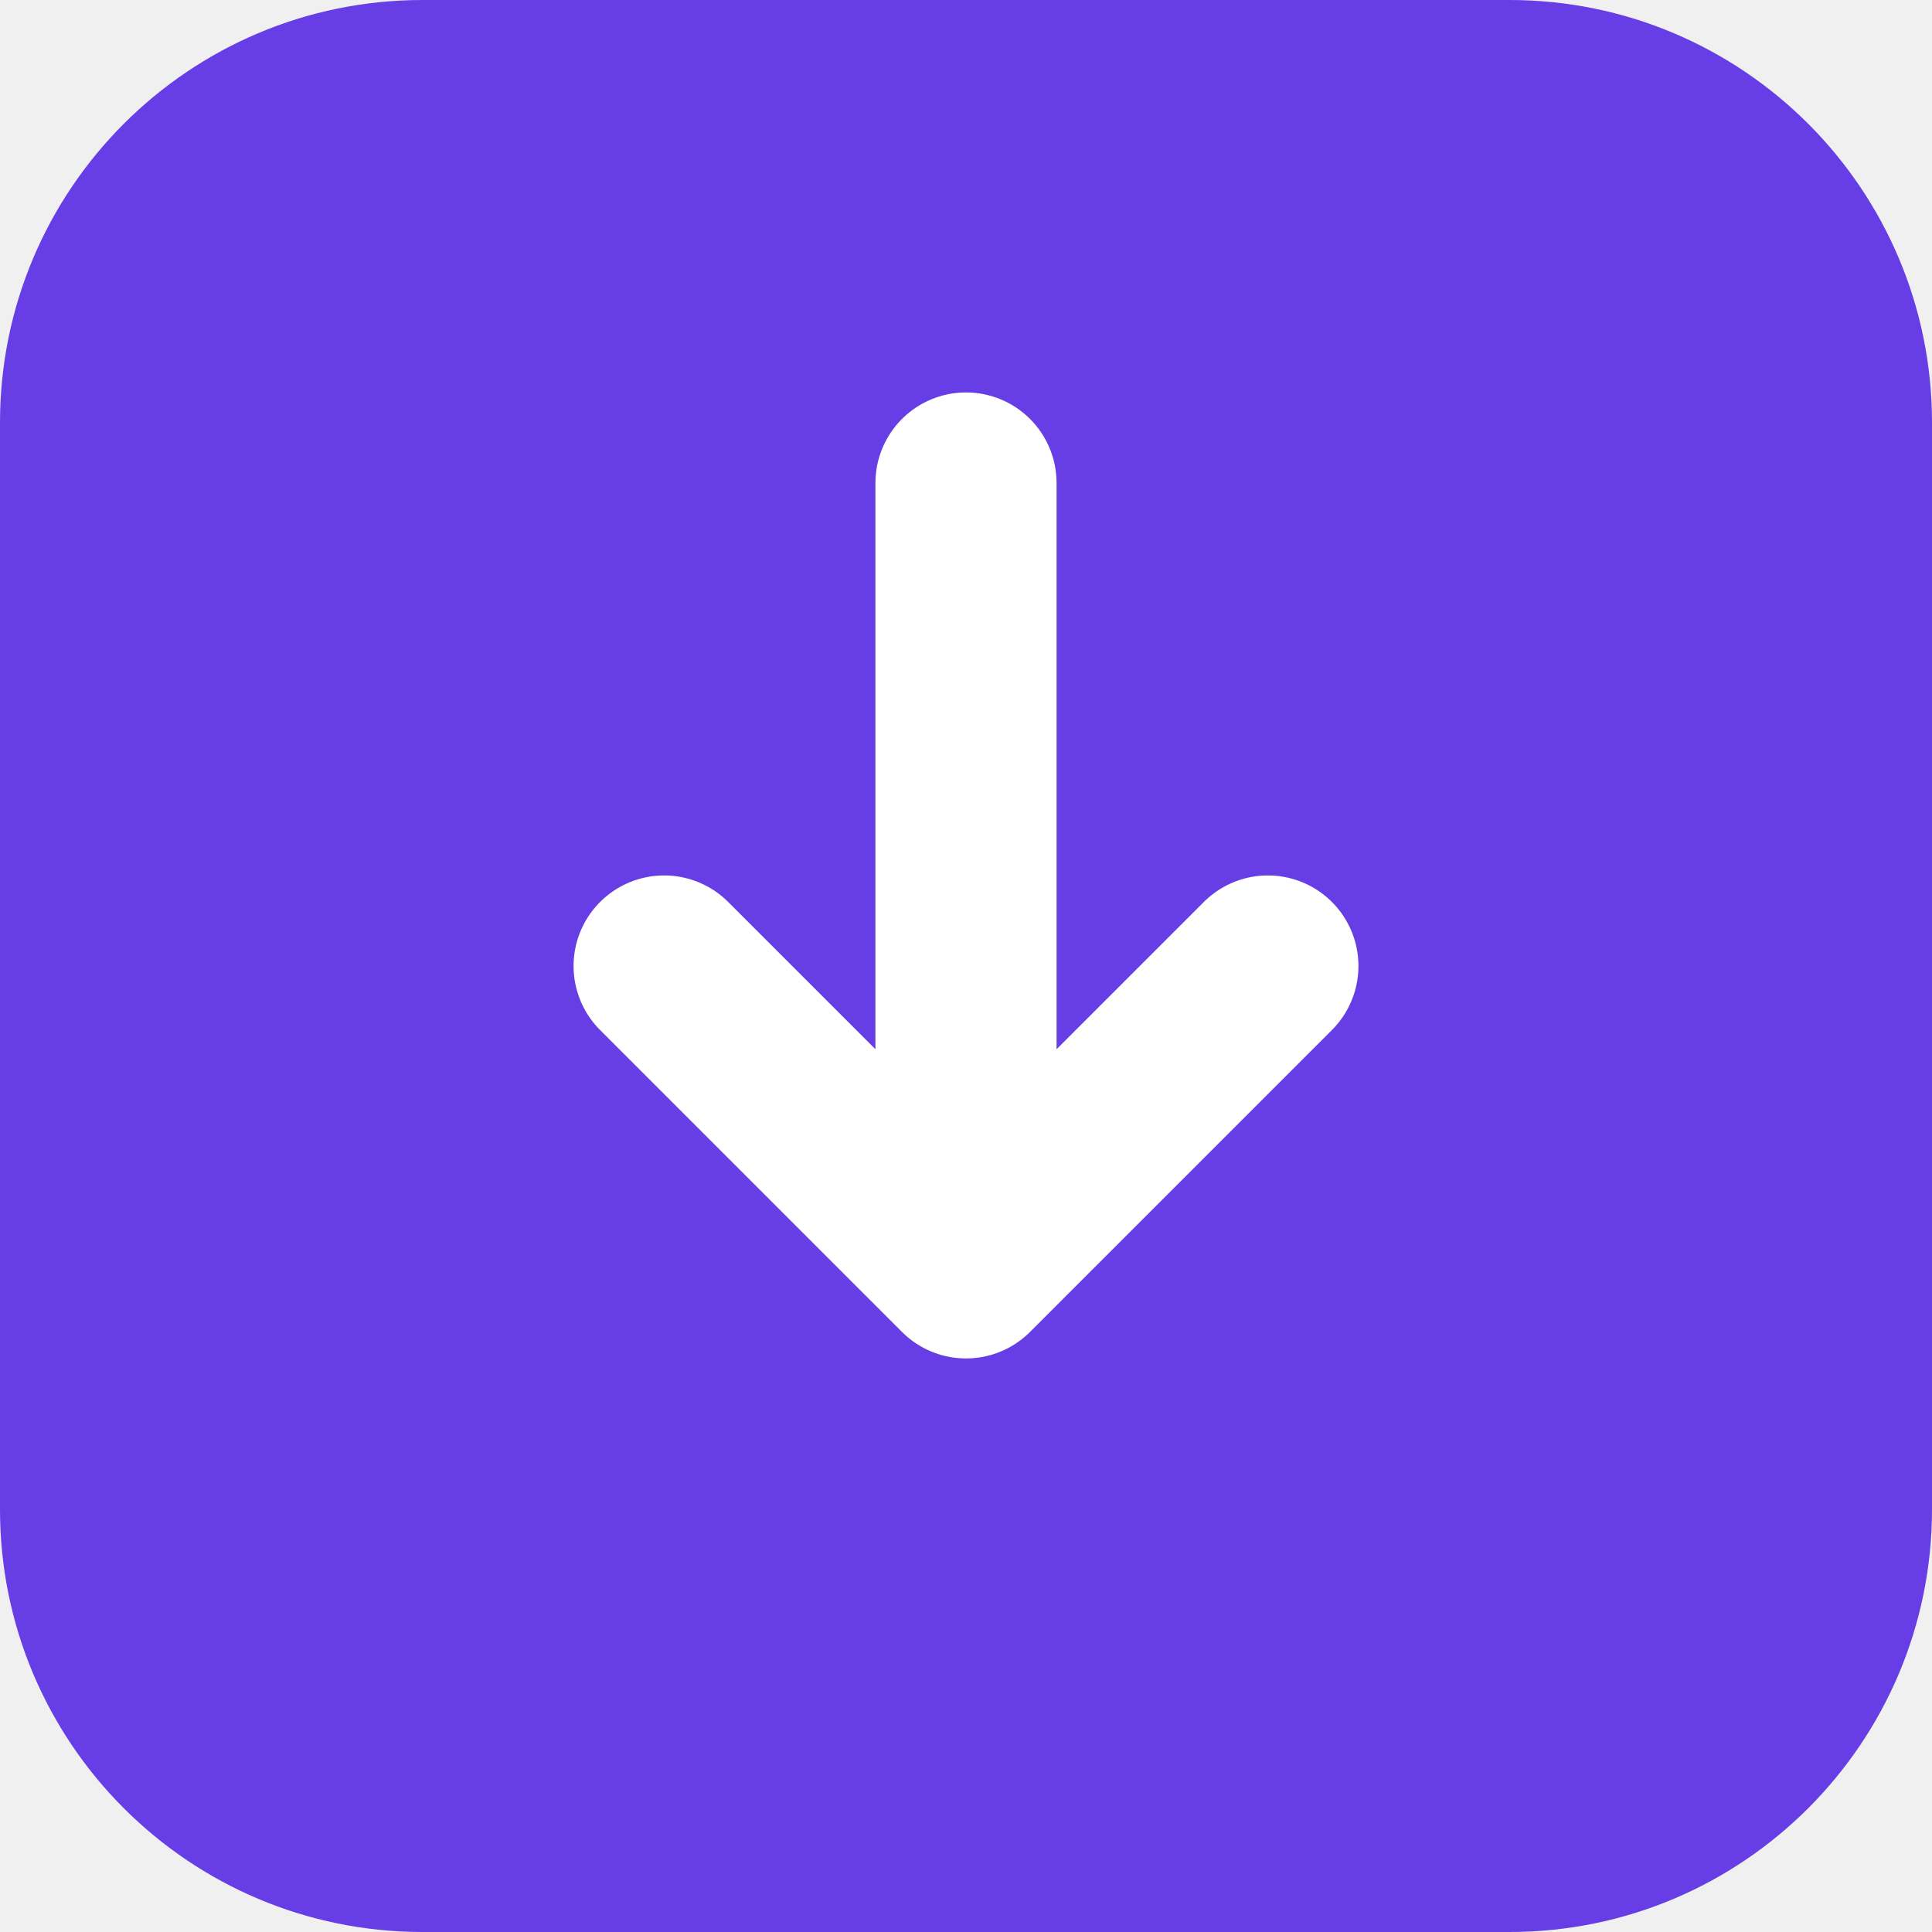
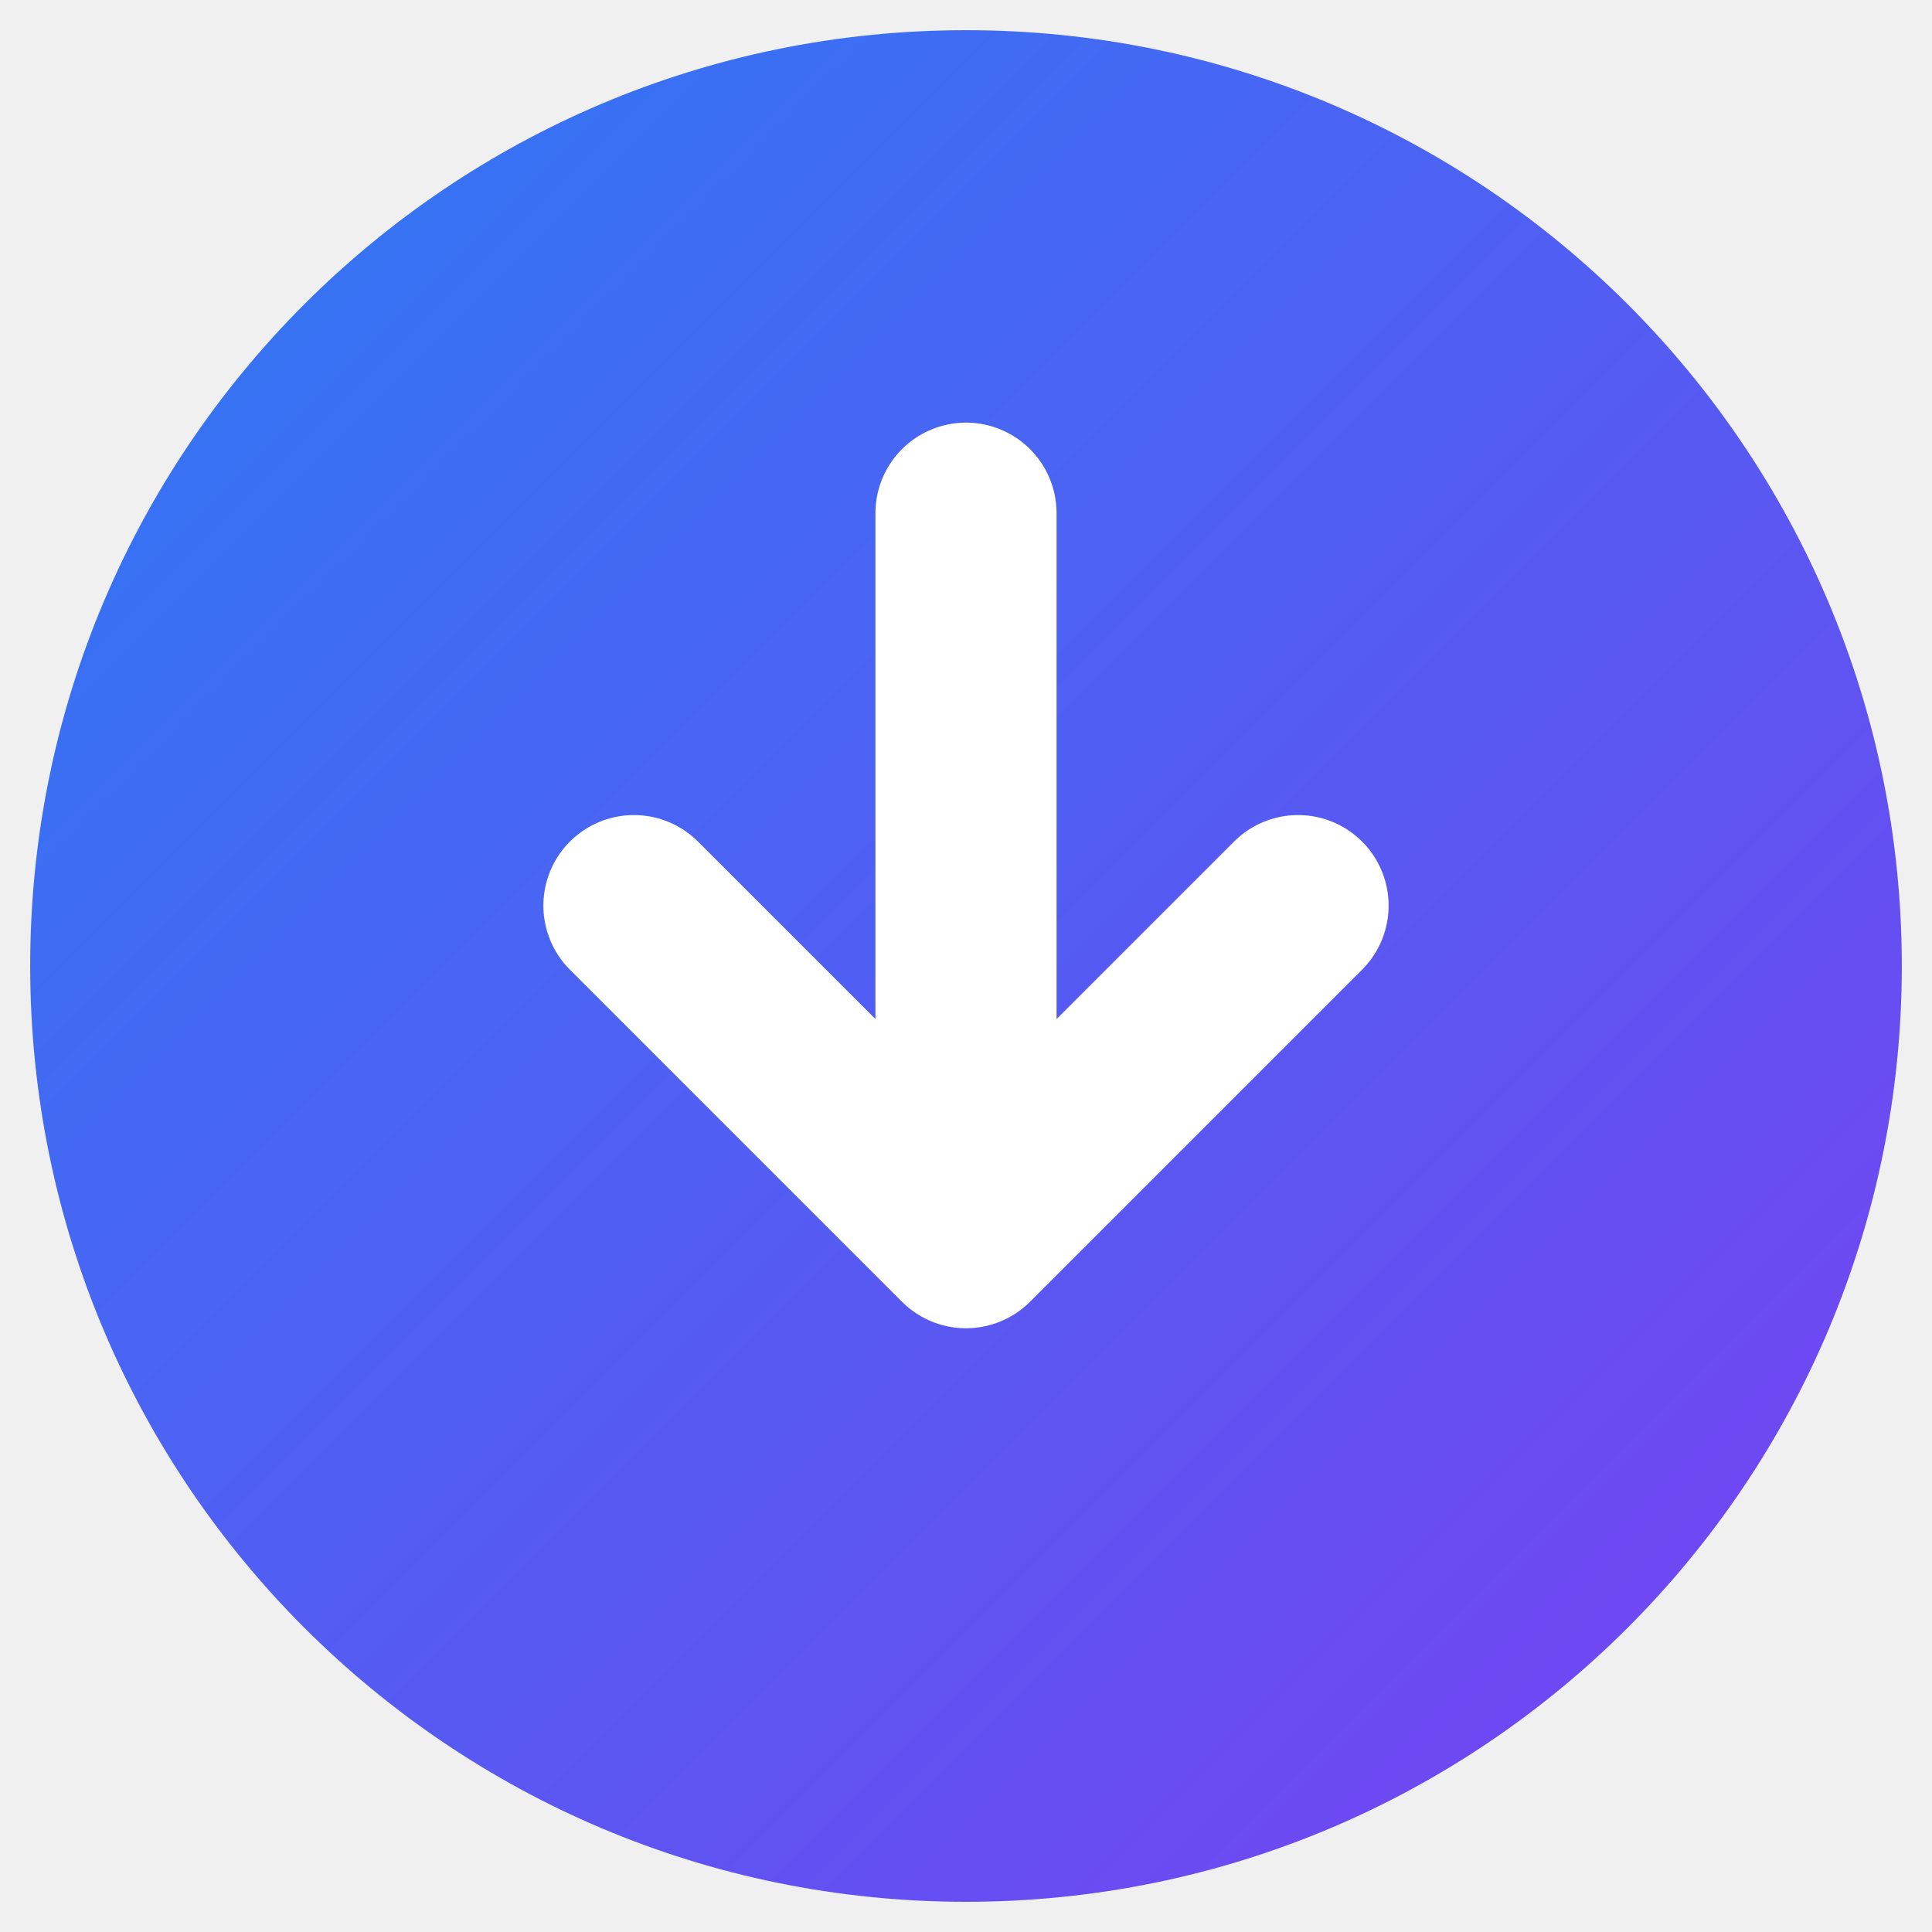
<svg xmlns="http://www.w3.org/2000/svg" width="64" height="64" viewBox="0 0 64 64">
-   <rect width="64" height="64" rx="14" fill="#673DE6" />
-   <path d="M32 16 v24 M22 32 l10 10 10-10" fill="none" stroke="#fff" stroke-width="6" stroke-linecap="round" stroke-linejoin="round" />
+   <defs>
+     <linearGradient id="g" x1="0" y1="0" x2="1" y2="1">
+       <stop offset="0" stop-color="#2B7BF3" />
+       <stop offset="1" stop-color="#7A3FF2" />
+     </linearGradient>
+   </defs>
+   <circle cx="32" cy="32" r="31" fill="url(#g)" />
+   <path d="M32 17 v22 M21 30 l11 11 11-11" fill="none" stroke="#fff" stroke-width="6" stroke-linecap="round" stroke-linejoin="round" />
</svg>
